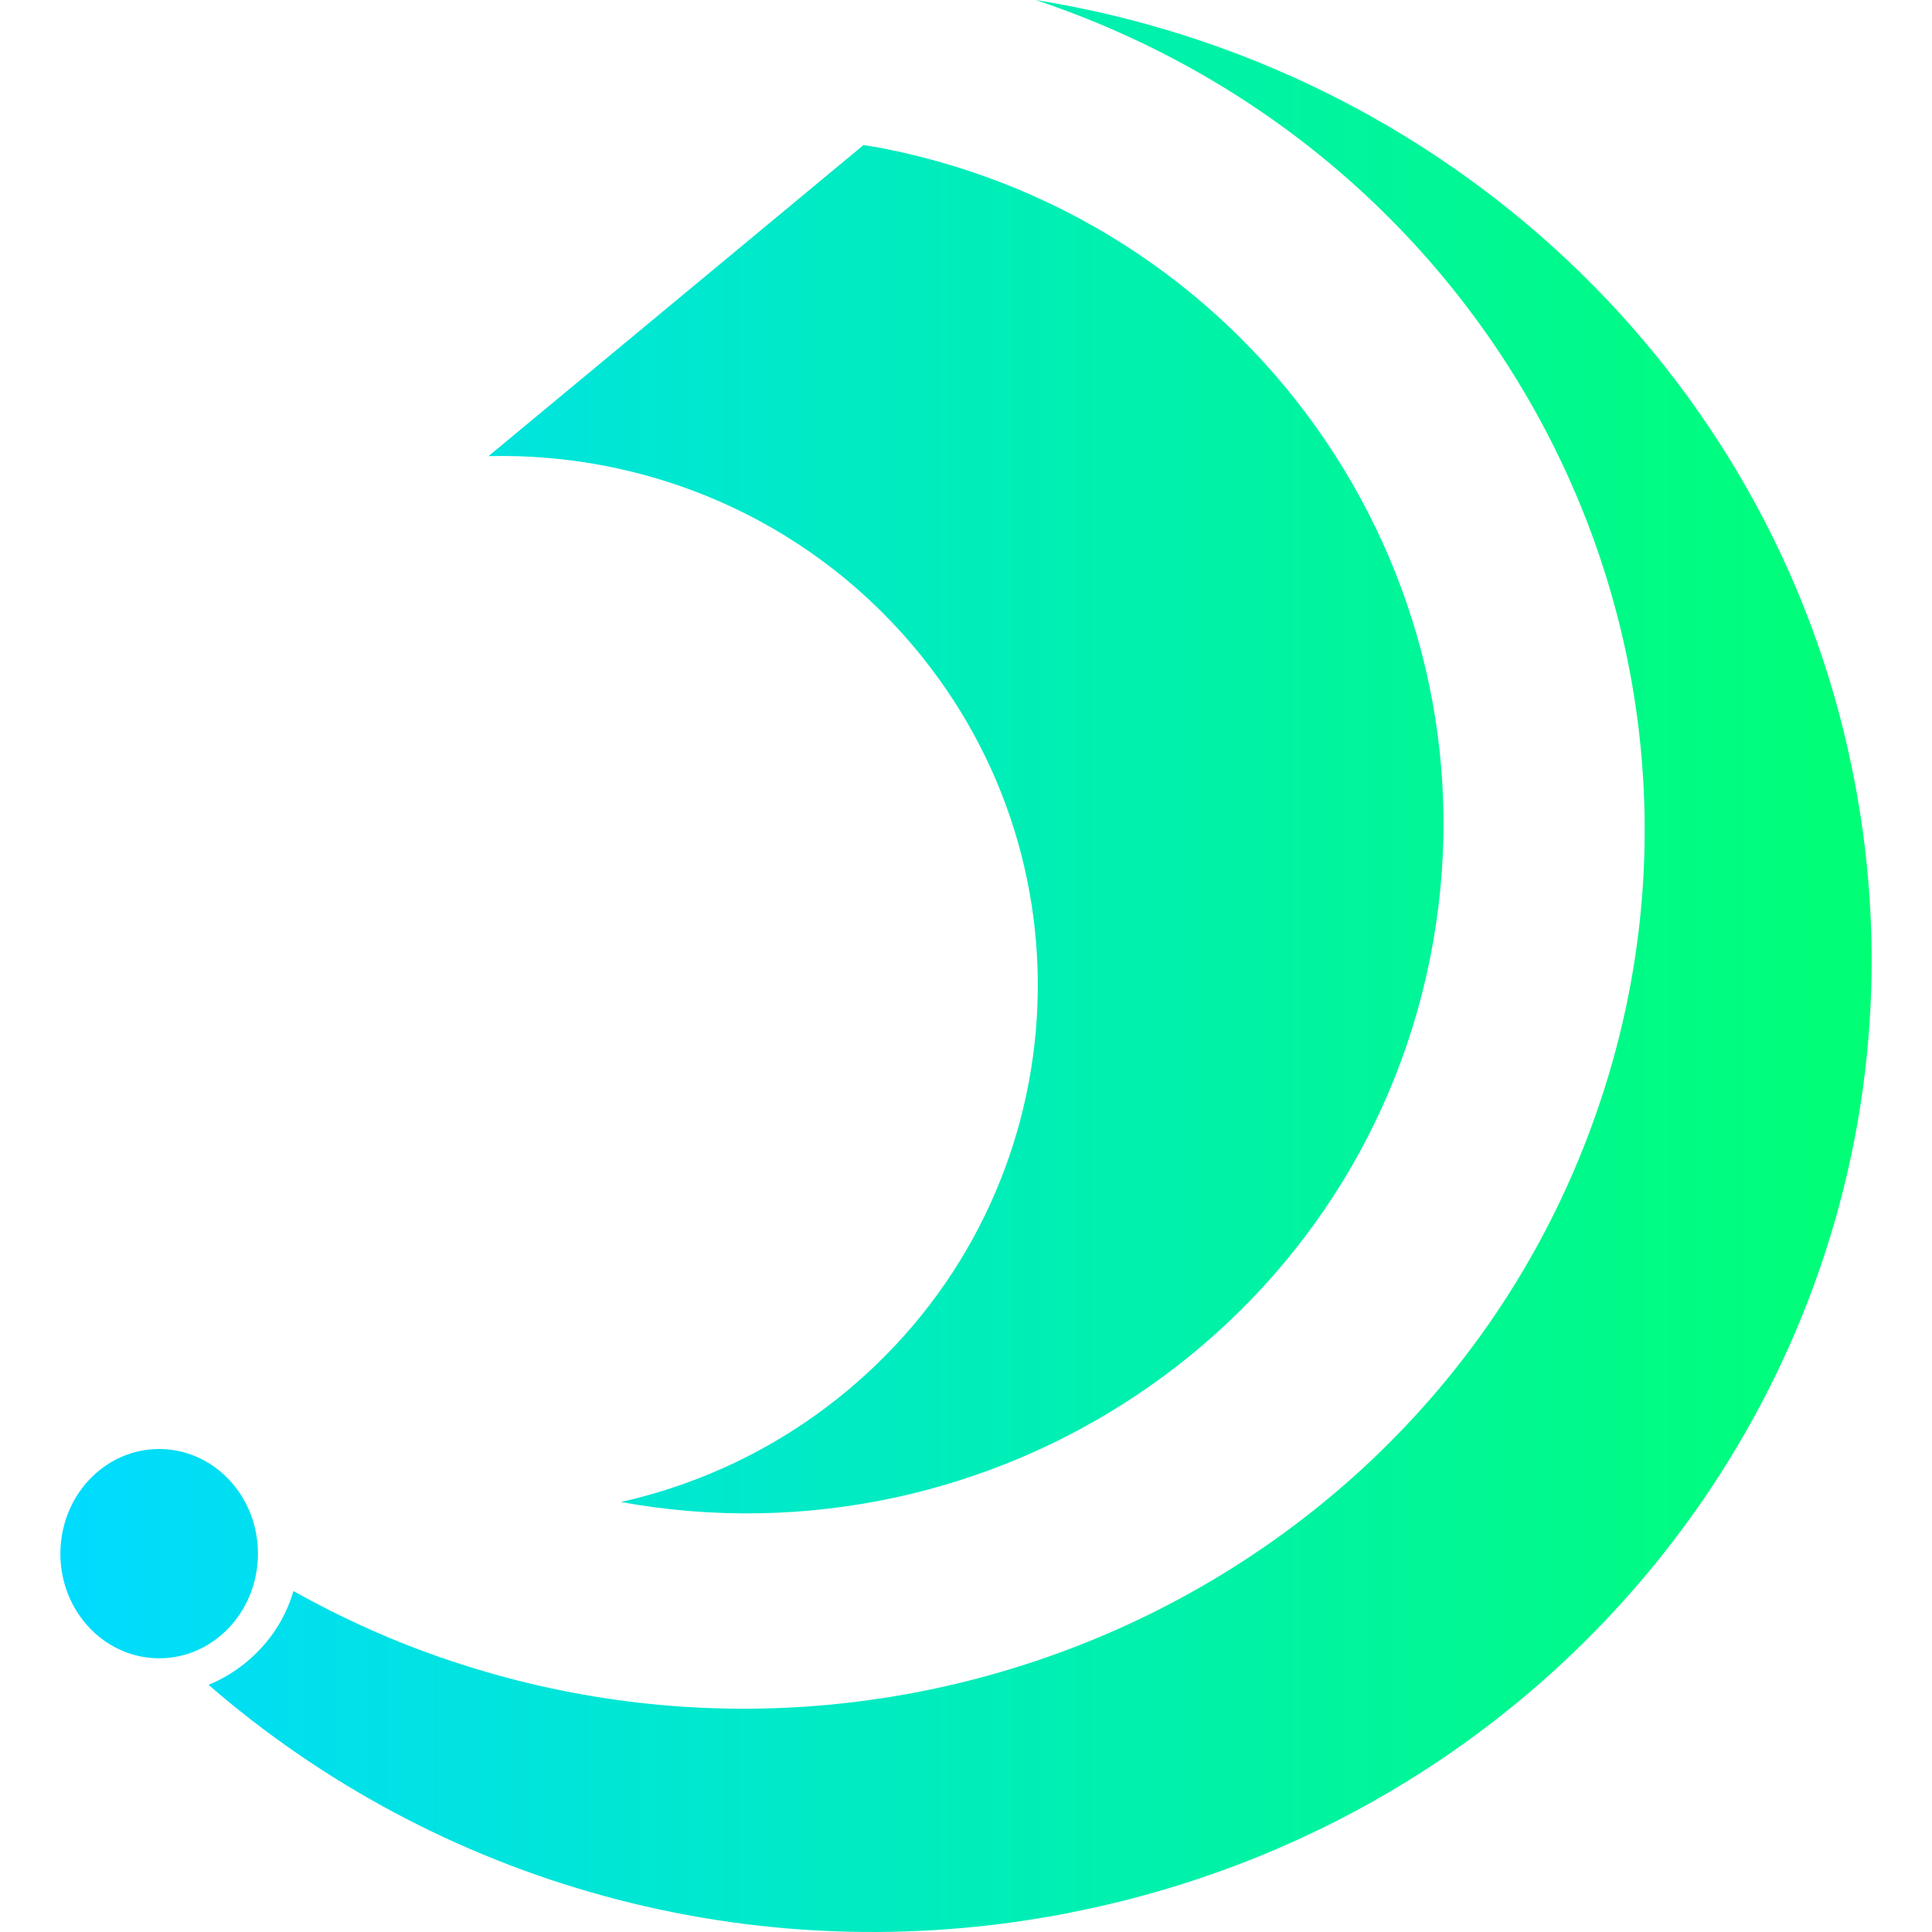
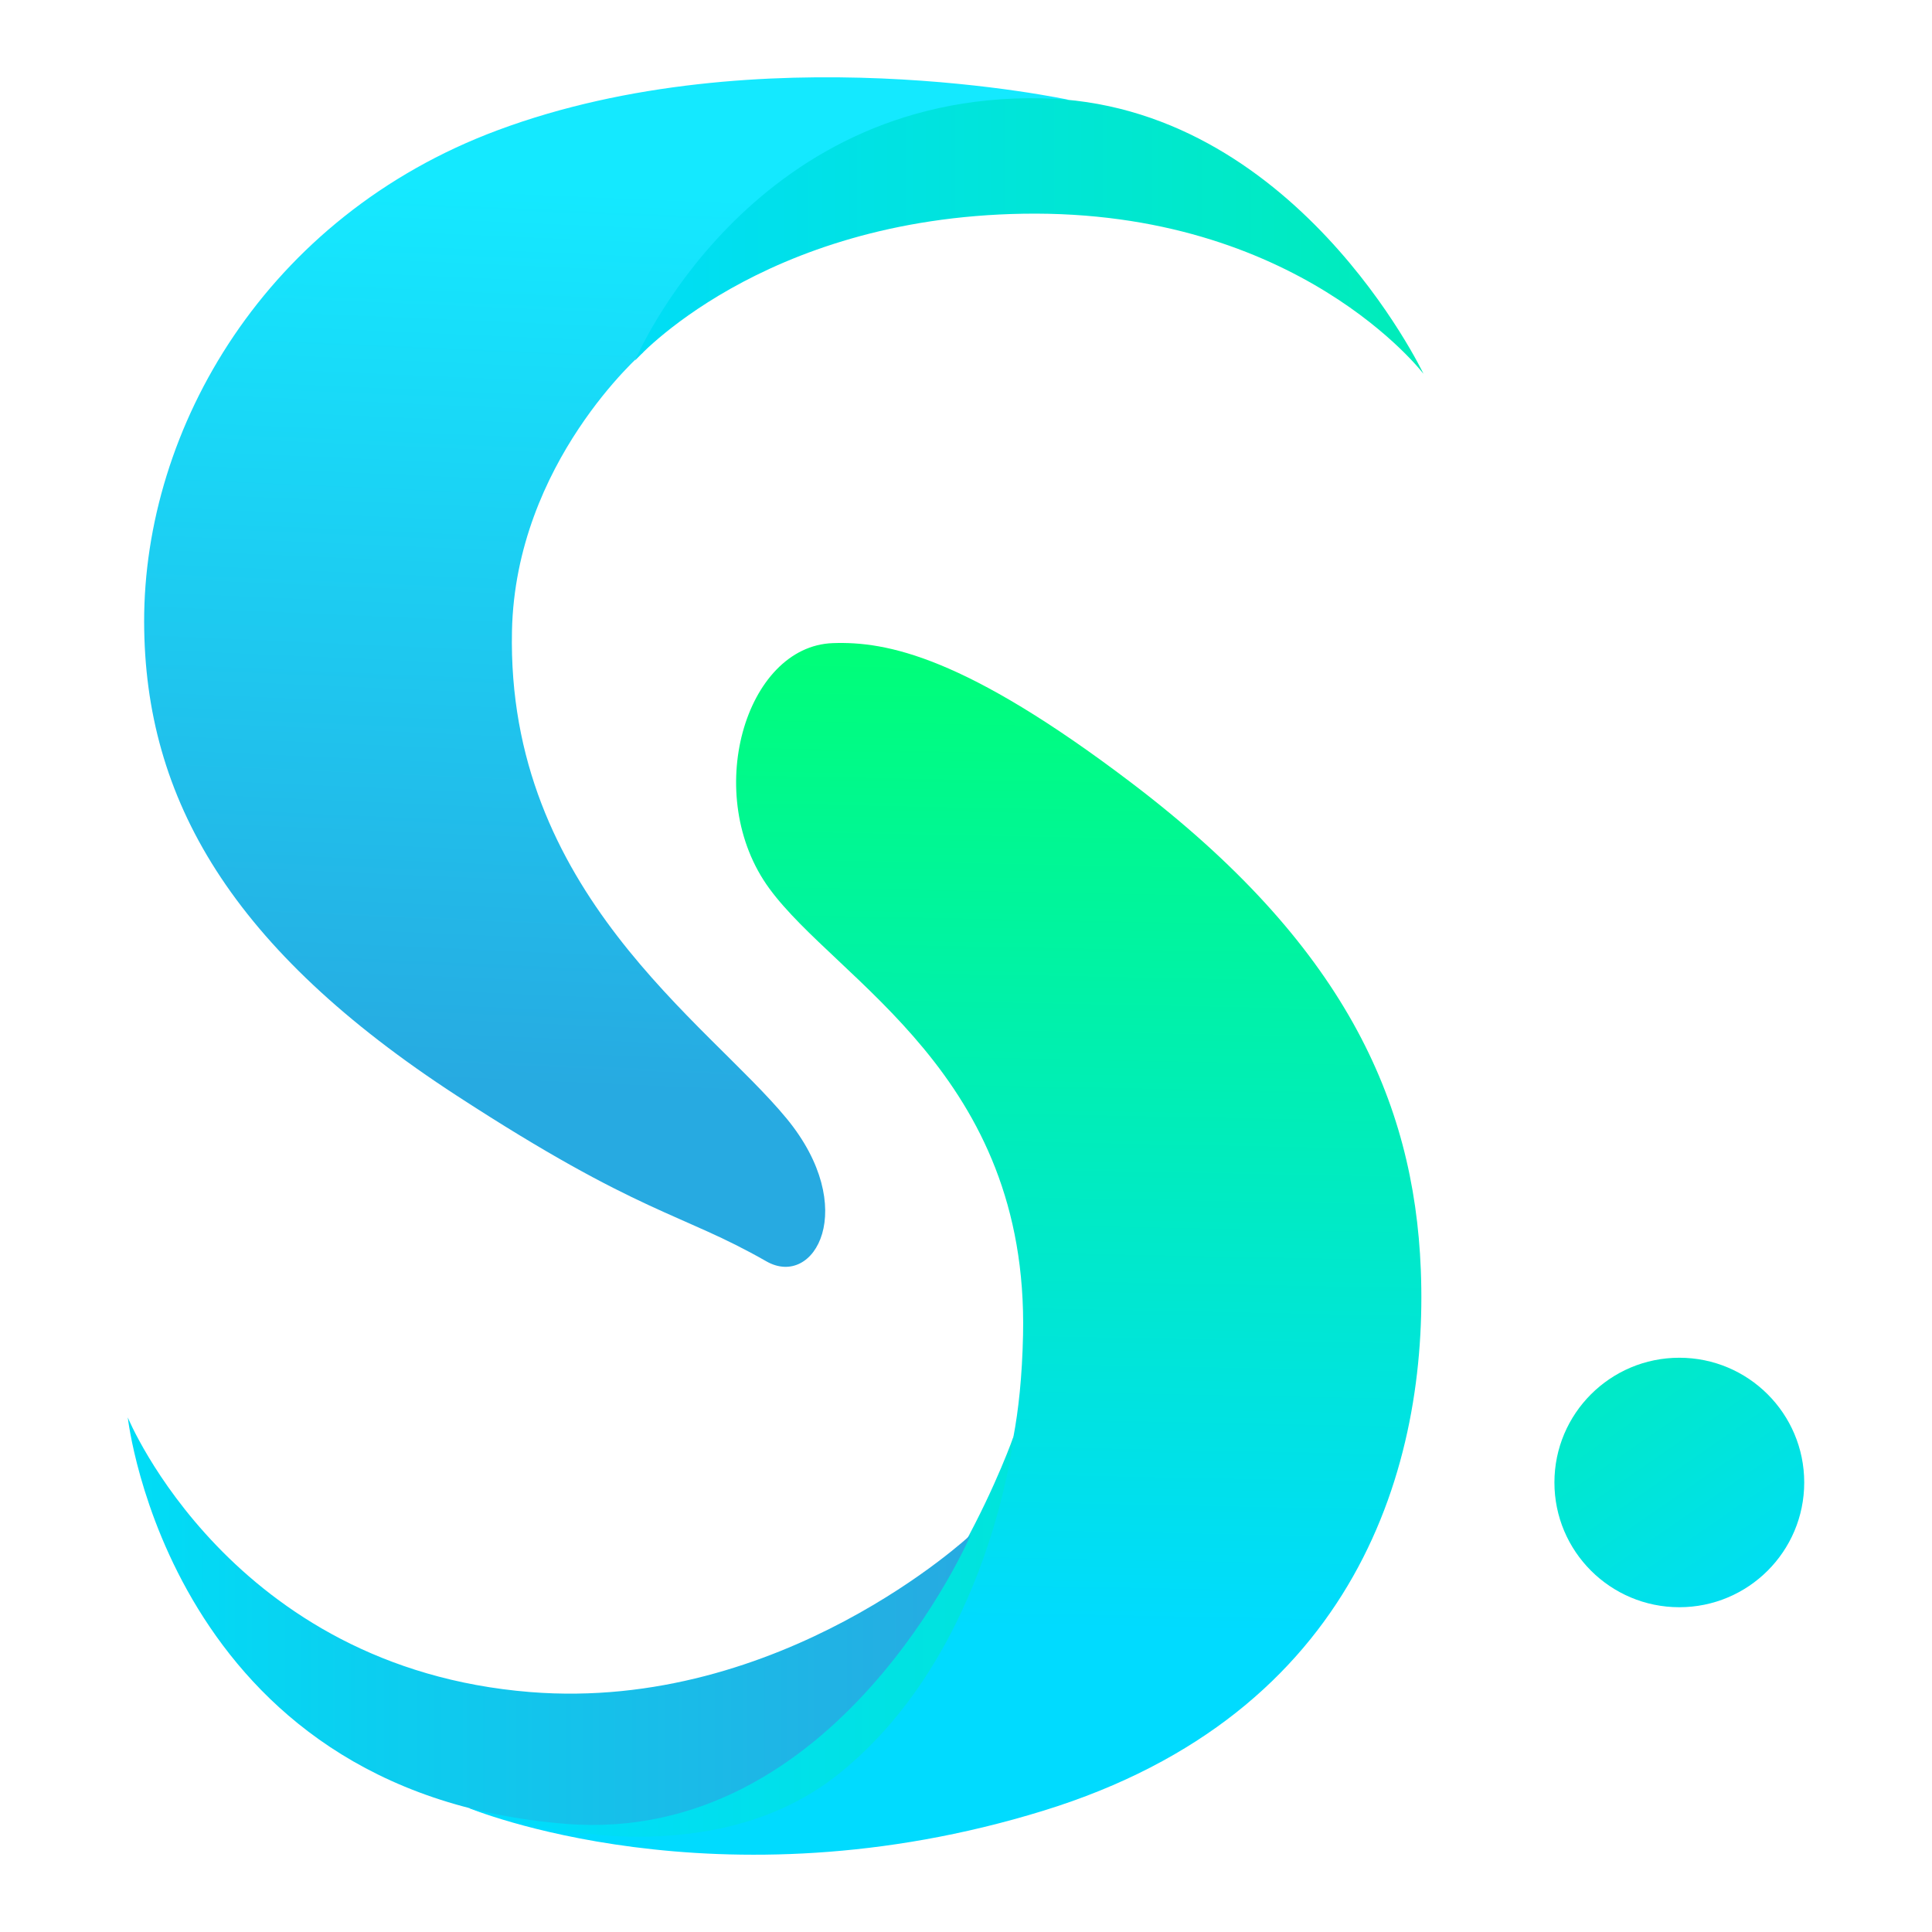
<svg xmlns="http://www.w3.org/2000/svg" width="500" height="500" viewBox="0 0 500 500" fill="none">
-   <path d="M177.94 75.315L223.47 37.545L223.516 37.5L223.608 37.568C225.22 37.819 226.809 38.069 228.421 38.365C326.228 57.626 389.56 151.697 370.054 248.228C350.755 343.939 257.278 406.229 160.668 388.721C181.51 384.054 201.546 374.583 219.048 360.081C277.705 311.406 285.374 224.938 236.136 166.951C207.925 133.712 167.14 117.069 126.423 118.048L177.964 75.293L177.94 75.315Z" fill="url(#paint0_linear_700_217)" />
-   <path d="M21.604 419.494C12.526 408.044 13.947 390.952 24.756 381.336C35.566 371.72 51.702 373.224 60.78 384.674C69.858 396.124 68.438 413.217 57.628 422.833C46.819 432.449 30.682 430.944 21.604 419.494Z" fill="url(#paint1_linear_700_217)" />
-   <path d="M276.864 495.023C194.023 511.236 112.53 486.871 53.978 436.035C57.395 434.608 60.673 432.706 63.648 430.238C69.784 425.211 73.922 418.735 75.944 411.76C88.775 418.939 102.326 425.052 116.597 429.808C238.488 470.635 371.141 407.39 412.91 288.667C454.819 169.921 389.899 40.691 268.031 0C374.163 17.028 458.282 96.169 479.271 198.725C507.35 335.019 416.768 467.623 276.864 495V495.023Z" fill="url(#paint2_linear_700_217)" />
+   <path d="M276.732 25.866C276.732 25.866 196.535 8.41 128.734 33.723C68.831 56.07 37.211 110.761 37.303 160.958C37.395 206.905 60.046 245.73 118.235 283.576C165.986 314.636 175.996 313.658 198.341 326.436C210.891 333.59 222.522 312.527 203.606 289.507C183.067 264.531 131.061 230.75 132.499 163.281C133.418 119.687 166.323 91.287 166.323 91.287C166.323 91.287 200.177 24.613 276.732 25.866Z" fill="url(#paint0_linear_1737_720)" />
+   <path d="M368.335 96.672C368.335 96.672 335.98 54.179 264.843 55.31C196.737 56.411 164.352 93.31 164.352 93.31C164.352 93.31 193.4 24.037 269.404 25.443C335.062 26.666 368.366 96.672 368.366 96.672H368.335Z" fill="url(#paint1_linear_1737_720)" />
+   <path d="M121.204 467.864C121.204 467.864 185.546 494.674 270.06 468.598C351.512 443.469 369.694 378.72 367.705 328.584C365.96 284.624 347.564 244.148 292.741 202.542C249.704 169.862 229.471 165.949 215.544 166.438C192.831 167.233 181.506 205.966 199.137 229.994C216.768 254.023 266.203 277.959 264.764 345.459C263.846 389.053 251.204 397.215 251.204 397.215C251.204 397.215 197.851 480.643 121.174 467.864H121.204Z" fill="url(#paint2_linear_1737_720)" />
+   <path d="M209.689 449.183C244.982 421.914 262.368 371.564 262.368 371.564C262.368 371.564 256.277 427.325 217.402 458.813C179.354 489.628 121.227 467.862 121.227 467.862C121.227 467.862 169.804 479.998 209.719 449.183H209.689Z" fill="url(#paint3_linear_1737_720)" />
+   <path d="M33.068 366.824C33.068 366.824 59.668 431.664 137.203 437.901C202.279 443.128 251.224 397.211 251.224 397.211C251.224 397.211 216.788 477.582 146.477 472.018C43.782 463.855 33.068 366.824 33.068 366.824Z" fill="url(#paint4_linear_1737_720)" />
+   <path d="M434.607 415.948C452.459 415.948 466.931 401.495 466.931 383.665C466.931 365.836 452.459 351.383 434.607 351.383C416.755 351.383 402.283 365.836 402.283 383.665C402.283 401.495 416.755 415.948 434.607 415.948Z" fill="url(#paint5_linear_1737_720)" />
  <defs>
-     <linearGradient id="paint0_linear_700_217" x1="15.624" y1="250" x2="484.376" y2="250" gradientUnits="userSpaceOnUse">
-       <stop stop-color="#00DBFF" />
+     <linearGradient id="paint0_linear_1737_720" x1="148.753" y1="281.925" x2="158.951" y2="47.111" gradientUnits="userSpaceOnUse">
+       <stop stop-color="#27AAE1" />
+       <stop offset="0.99" stop-color="#14E9FF" />
+     </linearGradient>
+     <linearGradient id="paint1_linear_1737_720" x1="164.352" y1="61.058" x2="368.335" y2="61.058" gradientUnits="userSpaceOnUse">
+       <stop stop-color="#00DDF6" />
+       <stop offset="1" stop-color="#00EDB9" />
+     </linearGradient>
+     <linearGradient id="paint2_linear_1737_720" x1="243.337" y1="462.789" x2="249.23" y2="162.31" gradientUnits="userSpaceOnUse">
+       <stop offset="0.14" stop-color="#00DBFF" />
      <stop offset="1" stop-color="#00FF75" />
    </linearGradient>
-     <linearGradient id="paint1_linear_700_217" x1="15.624" y1="250" x2="484.376" y2="250" gradientUnits="userSpaceOnUse">
+     <linearGradient id="paint3_linear_1737_720" x1="121.196" y1="423.443" x2="262.337" y2="423.443" gradientUnits="userSpaceOnUse">
      <stop stop-color="#00DBFF" />
-       <stop offset="1" stop-color="#00FF75" />
+       <stop offset="1" stop-color="#00E4DB" />
    </linearGradient>
-     <linearGradient id="paint2_linear_700_217" x1="15.624" y1="250" x2="484.376" y2="250" gradientUnits="userSpaceOnUse">
-       <stop stop-color="#00DBFF" />
-       <stop offset="1" stop-color="#00FF75" />
+     <linearGradient id="paint4_linear_1737_720" x1="251.231" y1="419.547" x2="33.075" y2="419.547" gradientUnits="userSpaceOnUse">
+       <stop stop-color="#27AAE1" />
+       <stop offset="1" stop-color="#00DDF6" />
+     </linearGradient>
+     <linearGradient id="paint5_linear_1737_720" x1="405.895" y1="342.181" x2="462.853" y2="424.729" gradientUnits="userSpaceOnUse">
+       <stop stop-color="#00EDB9" />
+       <stop offset="1" stop-color="#00DBFF" />
    </linearGradient>
  </defs>
</svg>
